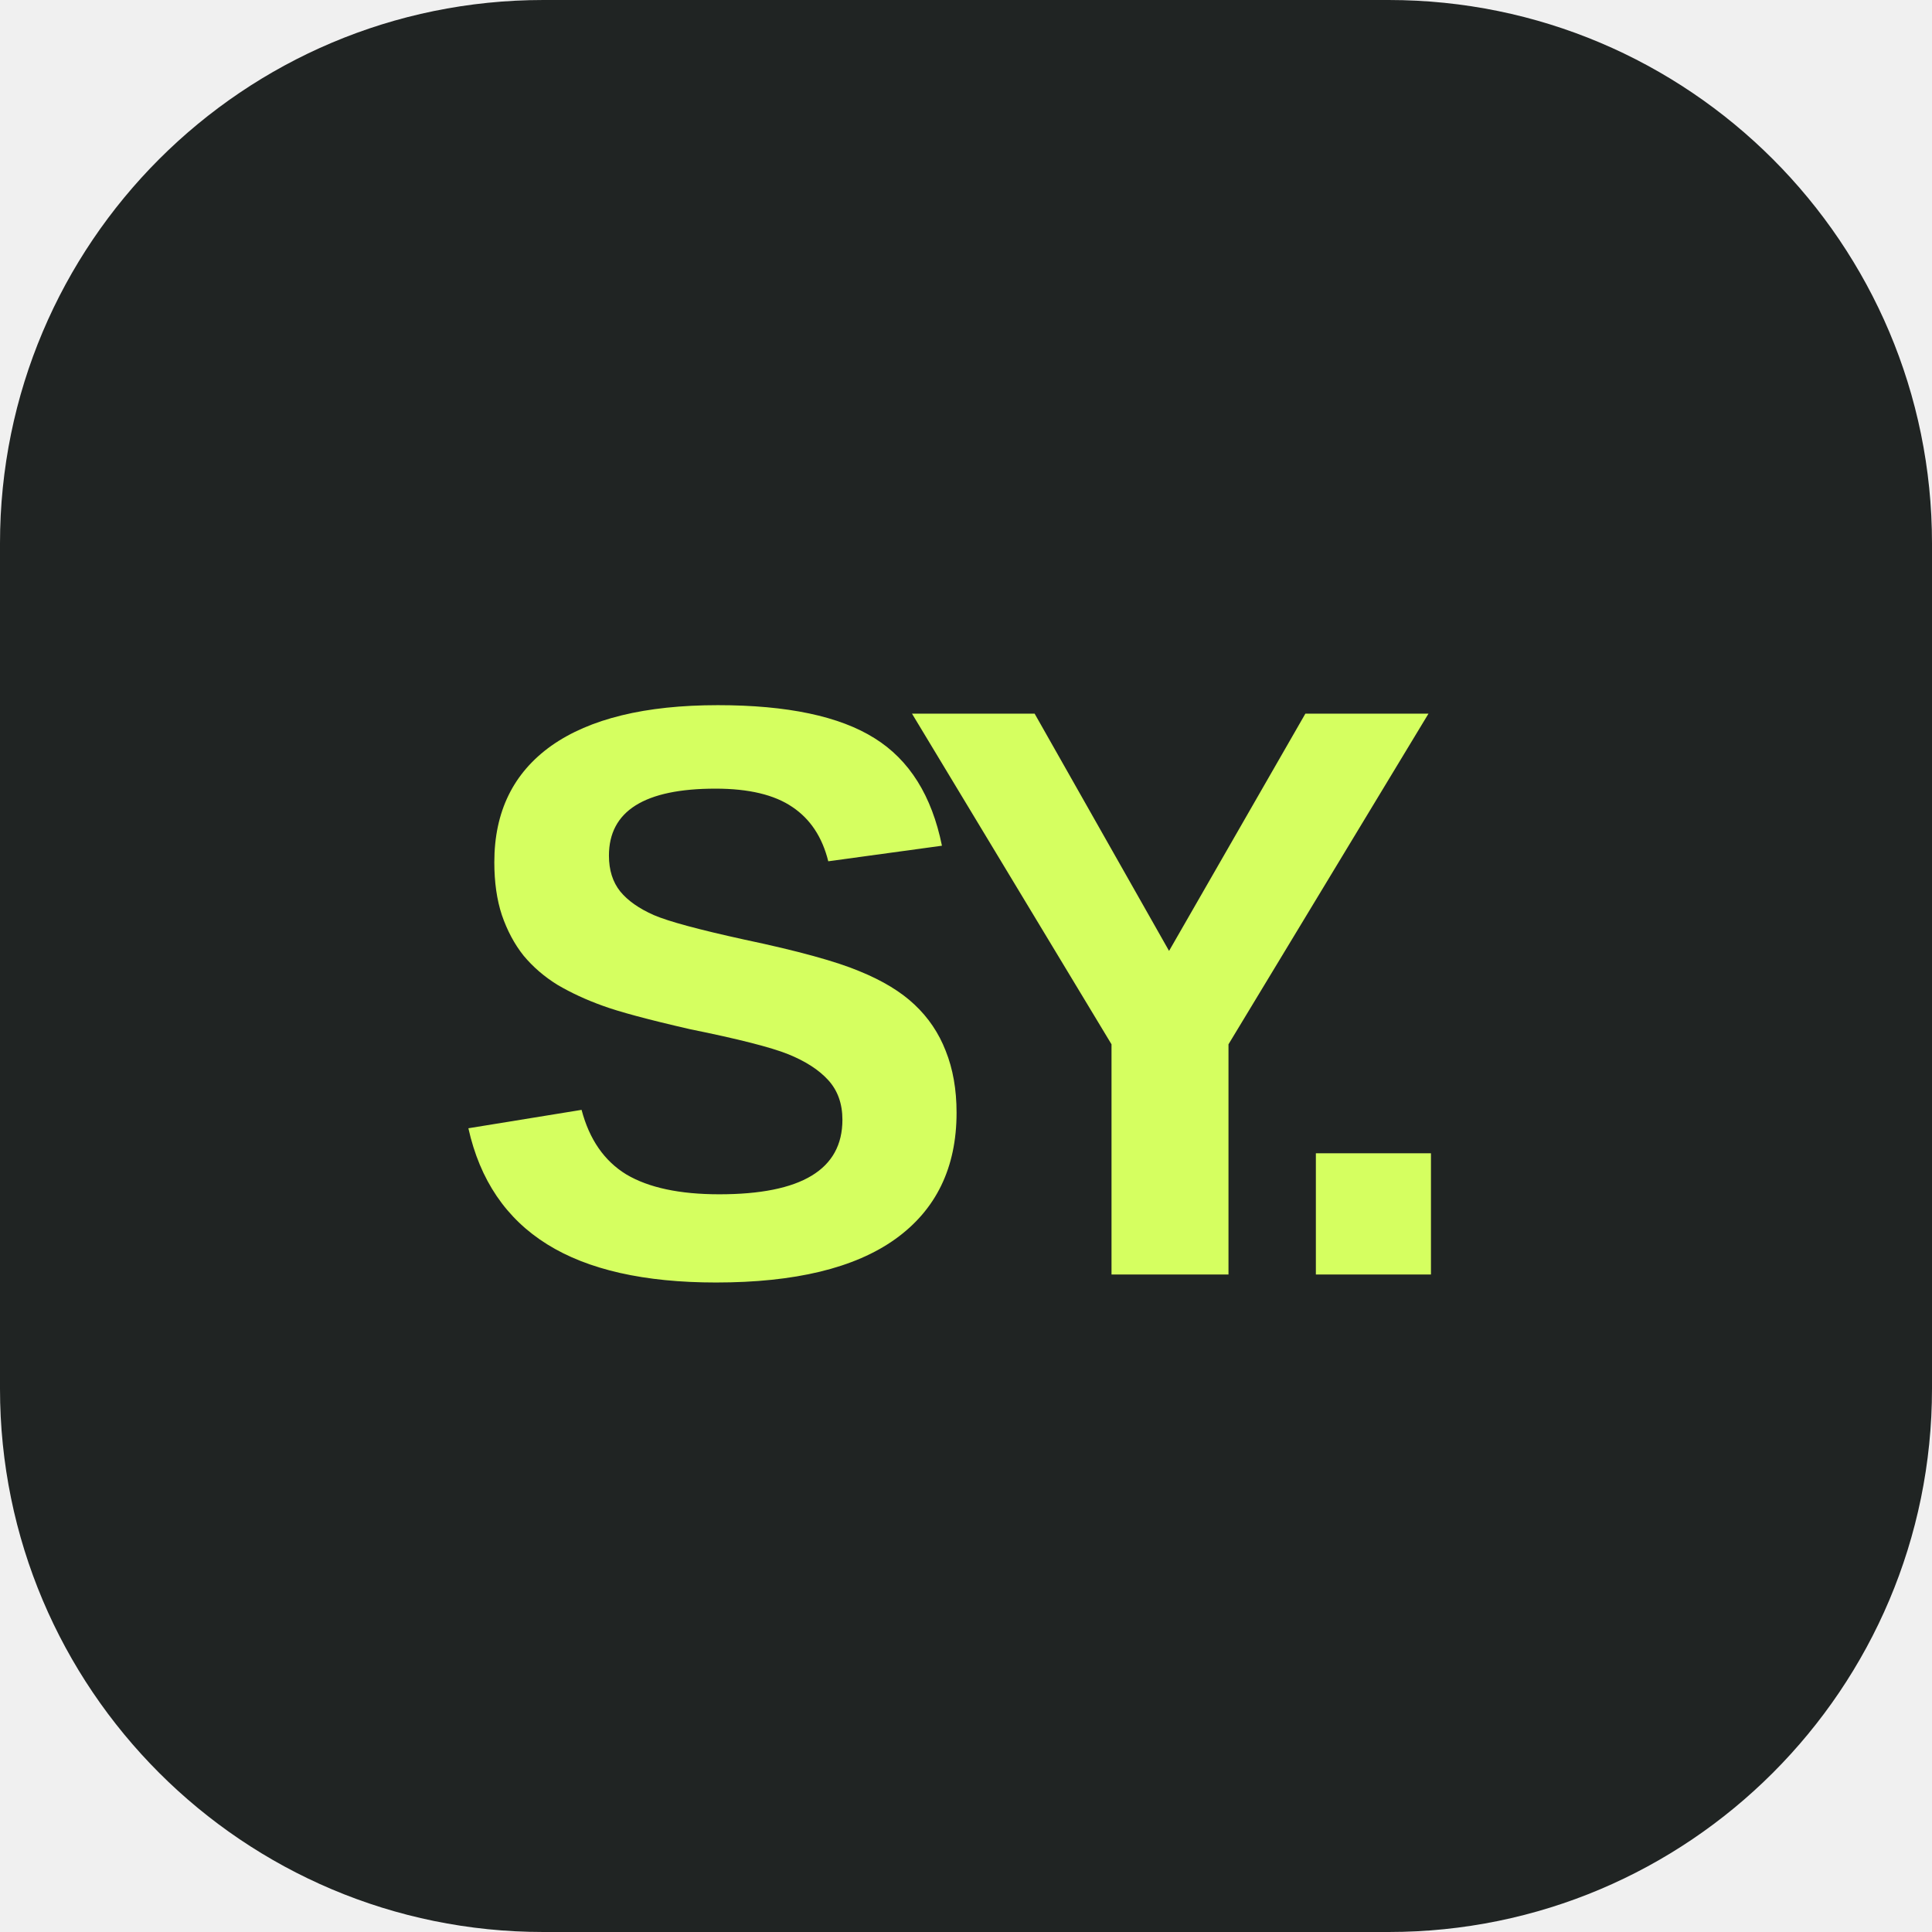
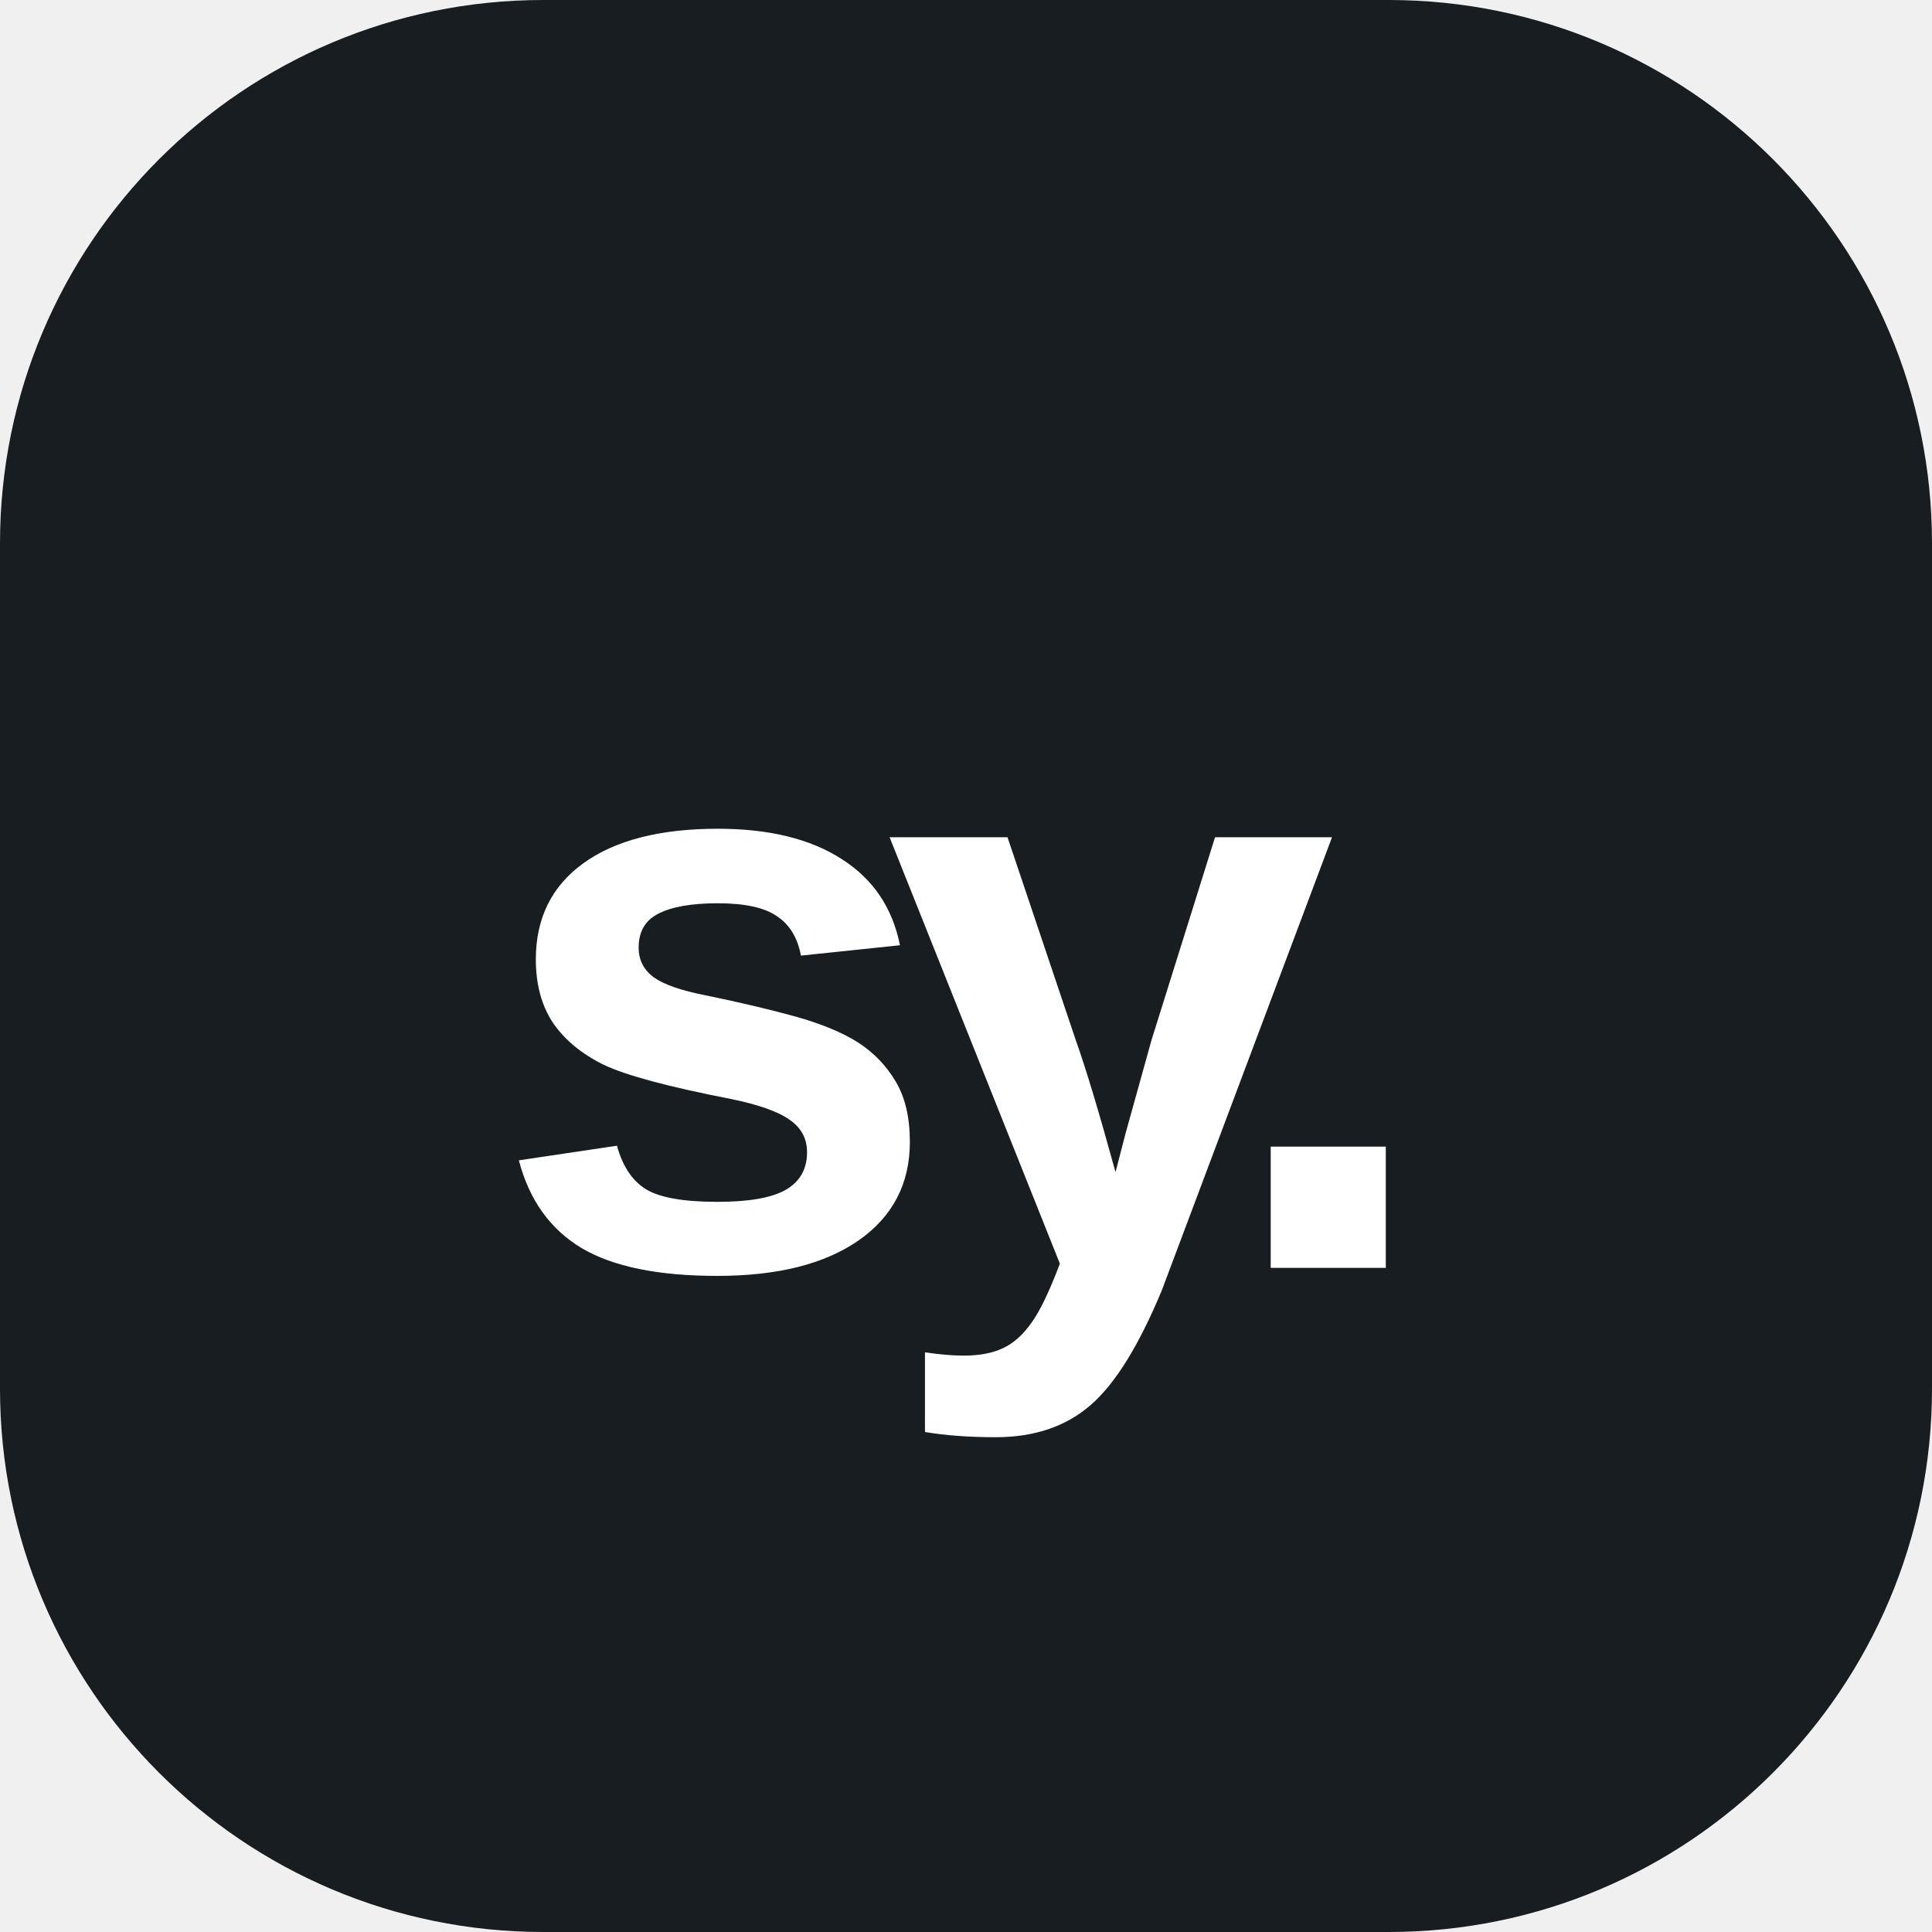
<svg xmlns="http://www.w3.org/2000/svg" width="64" height="64" viewBox="0 0 64 64">
-   <rect width="64" height="64" rx="18" fill="#202423" />
-   <text x="50%" y="54%" text-anchor="middle" dominant-baseline="middle" fill="#d5ff60" font-family="Arial, sans-serif" font-size="27" font-weight="bold" letter-spacing="-3">SY.</text>
+   <rect width="64" height="64" rx="18" fill="#171d20" />
+   <text x="32" y="42" text-anchor="middle" font-family="Arial,sans-serif" font-weight="700" font-size="27" letter-spacing="-2" fill="#fff">sy.</text>
</svg>
